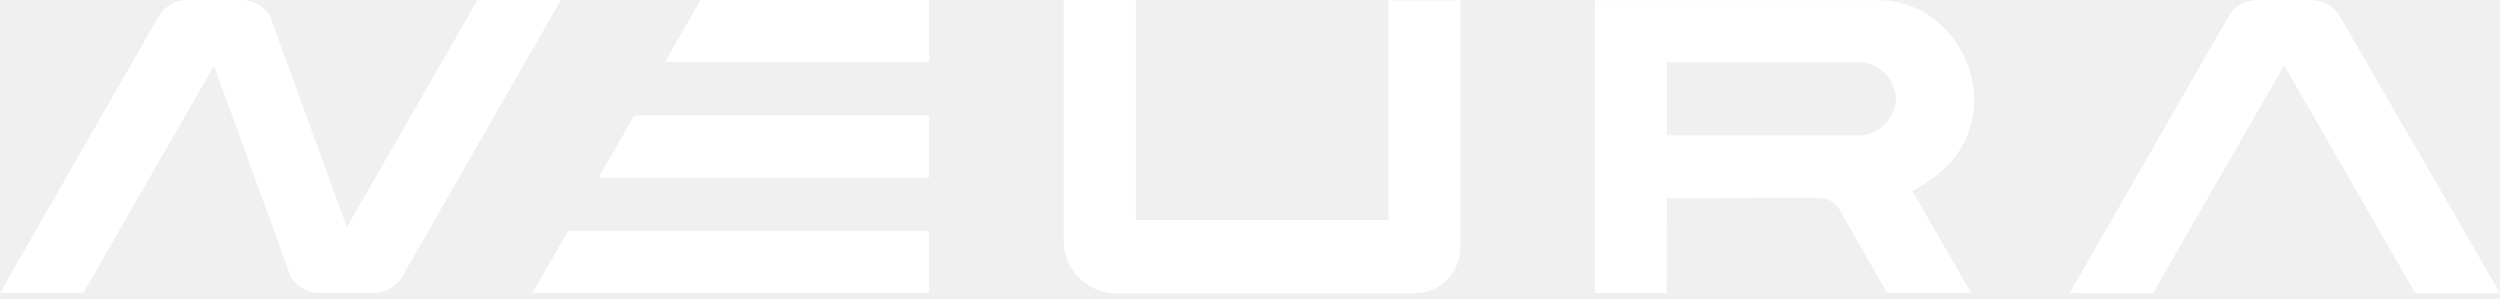
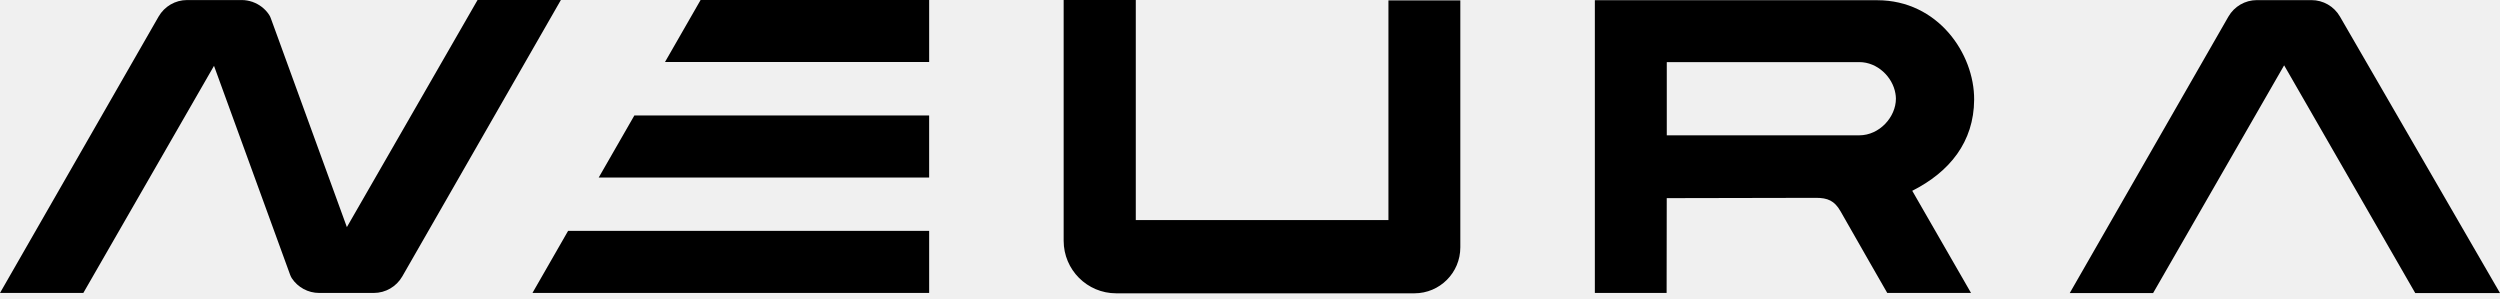
- <svg xmlns="http://www.w3.org/2000/svg" width="184" height="22" viewBox="0 0 184 22" fill="none">
-   <path d="M102.189 0.027V16.199H83.594V0H78.285V17.722C78.285 19.855 80.015 21.588 82.151 21.588H104.099C105.967 21.588 107.48 20.075 107.48 18.207V0.027H102.189Z" fill="white" />
-   <path d="M41.812 16.992L39.191 21.557V21.56H68.386V16.992H41.812Z" fill="white" />
-   <path d="M46.688 8.5L44.066 13.065H44.5H68.385V8.5H46.688Z" fill="white" />
-   <path d="M51.564 0L48.943 4.565H68.386V0H51.564Z" fill="white" />
-   <path d="M145.297 7.339C145.319 3.943 142.624 0.016 138.163 0.016H117.381V21.561H122.663L122.672 14.583C122.672 14.583 130.459 14.567 133.663 14.561C134.508 14.561 135.02 14.769 135.463 15.55C136.595 17.548 138.902 21.561 138.902 21.561H145.068C145.068 21.561 142.191 16.563 140.742 14.043C143.494 12.651 145.279 10.448 145.297 7.339ZM139.539 7.262C139.539 8.611 138.331 9.96 136.842 9.96C132.076 9.96 122.675 9.96 122.675 9.96V4.571C122.675 4.571 133.016 4.571 136.842 4.571C138.182 4.571 139.292 5.664 139.5 6.866C139.521 6.991 139.539 7.113 139.539 7.238C139.539 7.244 139.539 7.247 139.539 7.253C139.539 7.259 139.539 7.266 139.539 7.269V7.262Z" fill="white" />
-   <path d="M152.334 21.568L164.011 1.222C164.442 0.472 165.241 0.008 166.108 0.008H170.126C170.987 0.008 171.786 0.469 172.216 1.213L184 21.568H177.761L168.112 4.808L158.47 21.568H152.337H152.334Z" fill="white" />
-   <path d="M35.148 0L25.53 16.715L20.822 3.787L20.523 2.963L19.931 1.343C19.898 1.251 19.858 1.163 19.803 1.083C19.507 0.638 19.074 0.311 18.582 0.14C18.585 0.125 18.592 0.11 18.595 0.095L18.576 0.137C18.326 0.052 18.064 0.003 17.789 0.003H13.771C12.904 0.003 12.108 0.467 11.674 1.217L0 21.561H6.133L15.751 4.845L21.359 20.239C21.393 20.322 21.429 20.404 21.478 20.48C21.924 21.152 22.677 21.561 23.492 21.561H27.511C28.377 21.561 29.174 21.097 29.607 20.346L41.281 0H35.148Z" fill="white" />
+ <svg xmlns="http://www.w3.org/2000/svg" width="184" height="22" viewBox="0 0 184 22" fill="none" version="1.1" id="svg3524">
+   <defs id="defs3528" />
+   <path d="M102.189 0.027V16.199H83.594V0H78.285V17.722C78.285 19.855 80.015 21.588 82.151 21.588H104.099C105.967 21.588 107.48 20.075 107.48 18.207V0.027H102.189Z" fill="white" id="path3510" style="fill:#000000" />
+   <path d="M41.812 16.992L39.191 21.557V21.56H68.386V16.992H41.812Z" fill="white" id="path3512" style="fill:#000000" />
+   <path d="M46.688 8.5L44.066 13.065H44.5H68.385V8.5H46.688Z" fill="white" id="path3514" style="fill:#000000" />
+   <path d="M51.564 0L48.943 4.565H68.386V0H51.564Z" fill="white" id="path3516" style="fill:#000000" />
+   <path d="M145.297 7.339C145.319 3.943 142.624 0.016 138.163 0.016H117.381V21.561H122.663L122.672 14.583C122.672 14.583 130.459 14.567 133.663 14.561C134.508 14.561 135.02 14.769 135.463 15.55C136.595 17.548 138.902 21.561 138.902 21.561H145.068C145.068 21.561 142.191 16.563 140.742 14.043C143.494 12.651 145.279 10.448 145.297 7.339ZM139.539 7.262C139.539 8.611 138.331 9.96 136.842 9.96C132.076 9.96 122.675 9.96 122.675 9.96V4.571C122.675 4.571 133.016 4.571 136.842 4.571C138.182 4.571 139.292 5.664 139.5 6.866C139.521 6.991 139.539 7.113 139.539 7.238C139.539 7.244 139.539 7.247 139.539 7.253C139.539 7.259 139.539 7.266 139.539 7.269V7.262Z" fill="white" id="path3518" style="fill:#000000" />
+   <path d="M152.334 21.568L164.011 1.222C164.442 0.472 165.241 0.008 166.108 0.008H170.126C170.987 0.008 171.786 0.469 172.216 1.213L184 21.568H177.761L168.112 4.808L158.47 21.568H152.337H152.334Z" fill="white" id="path3520" style="fill:#000000" />
+   <path d="M35.148 0L25.53 16.715L20.822 3.787L20.523 2.963L19.931 1.343C19.898 1.251 19.858 1.163 19.803 1.083C19.507 0.638 19.074 0.311 18.582 0.14C18.585 0.125 18.592 0.11 18.595 0.095L18.576 0.137C18.326 0.052 18.064 0.003 17.789 0.003H13.771C12.904 0.003 12.108 0.467 11.674 1.217L0 21.561H6.133L15.751 4.845L21.359 20.239C21.393 20.322 21.429 20.404 21.478 20.48C21.924 21.152 22.677 21.561 23.492 21.561H27.511C28.377 21.561 29.174 21.097 29.607 20.346L41.281 0H35.148Z" fill="white" id="path3522" style="fill:#000000" />
</svg>
